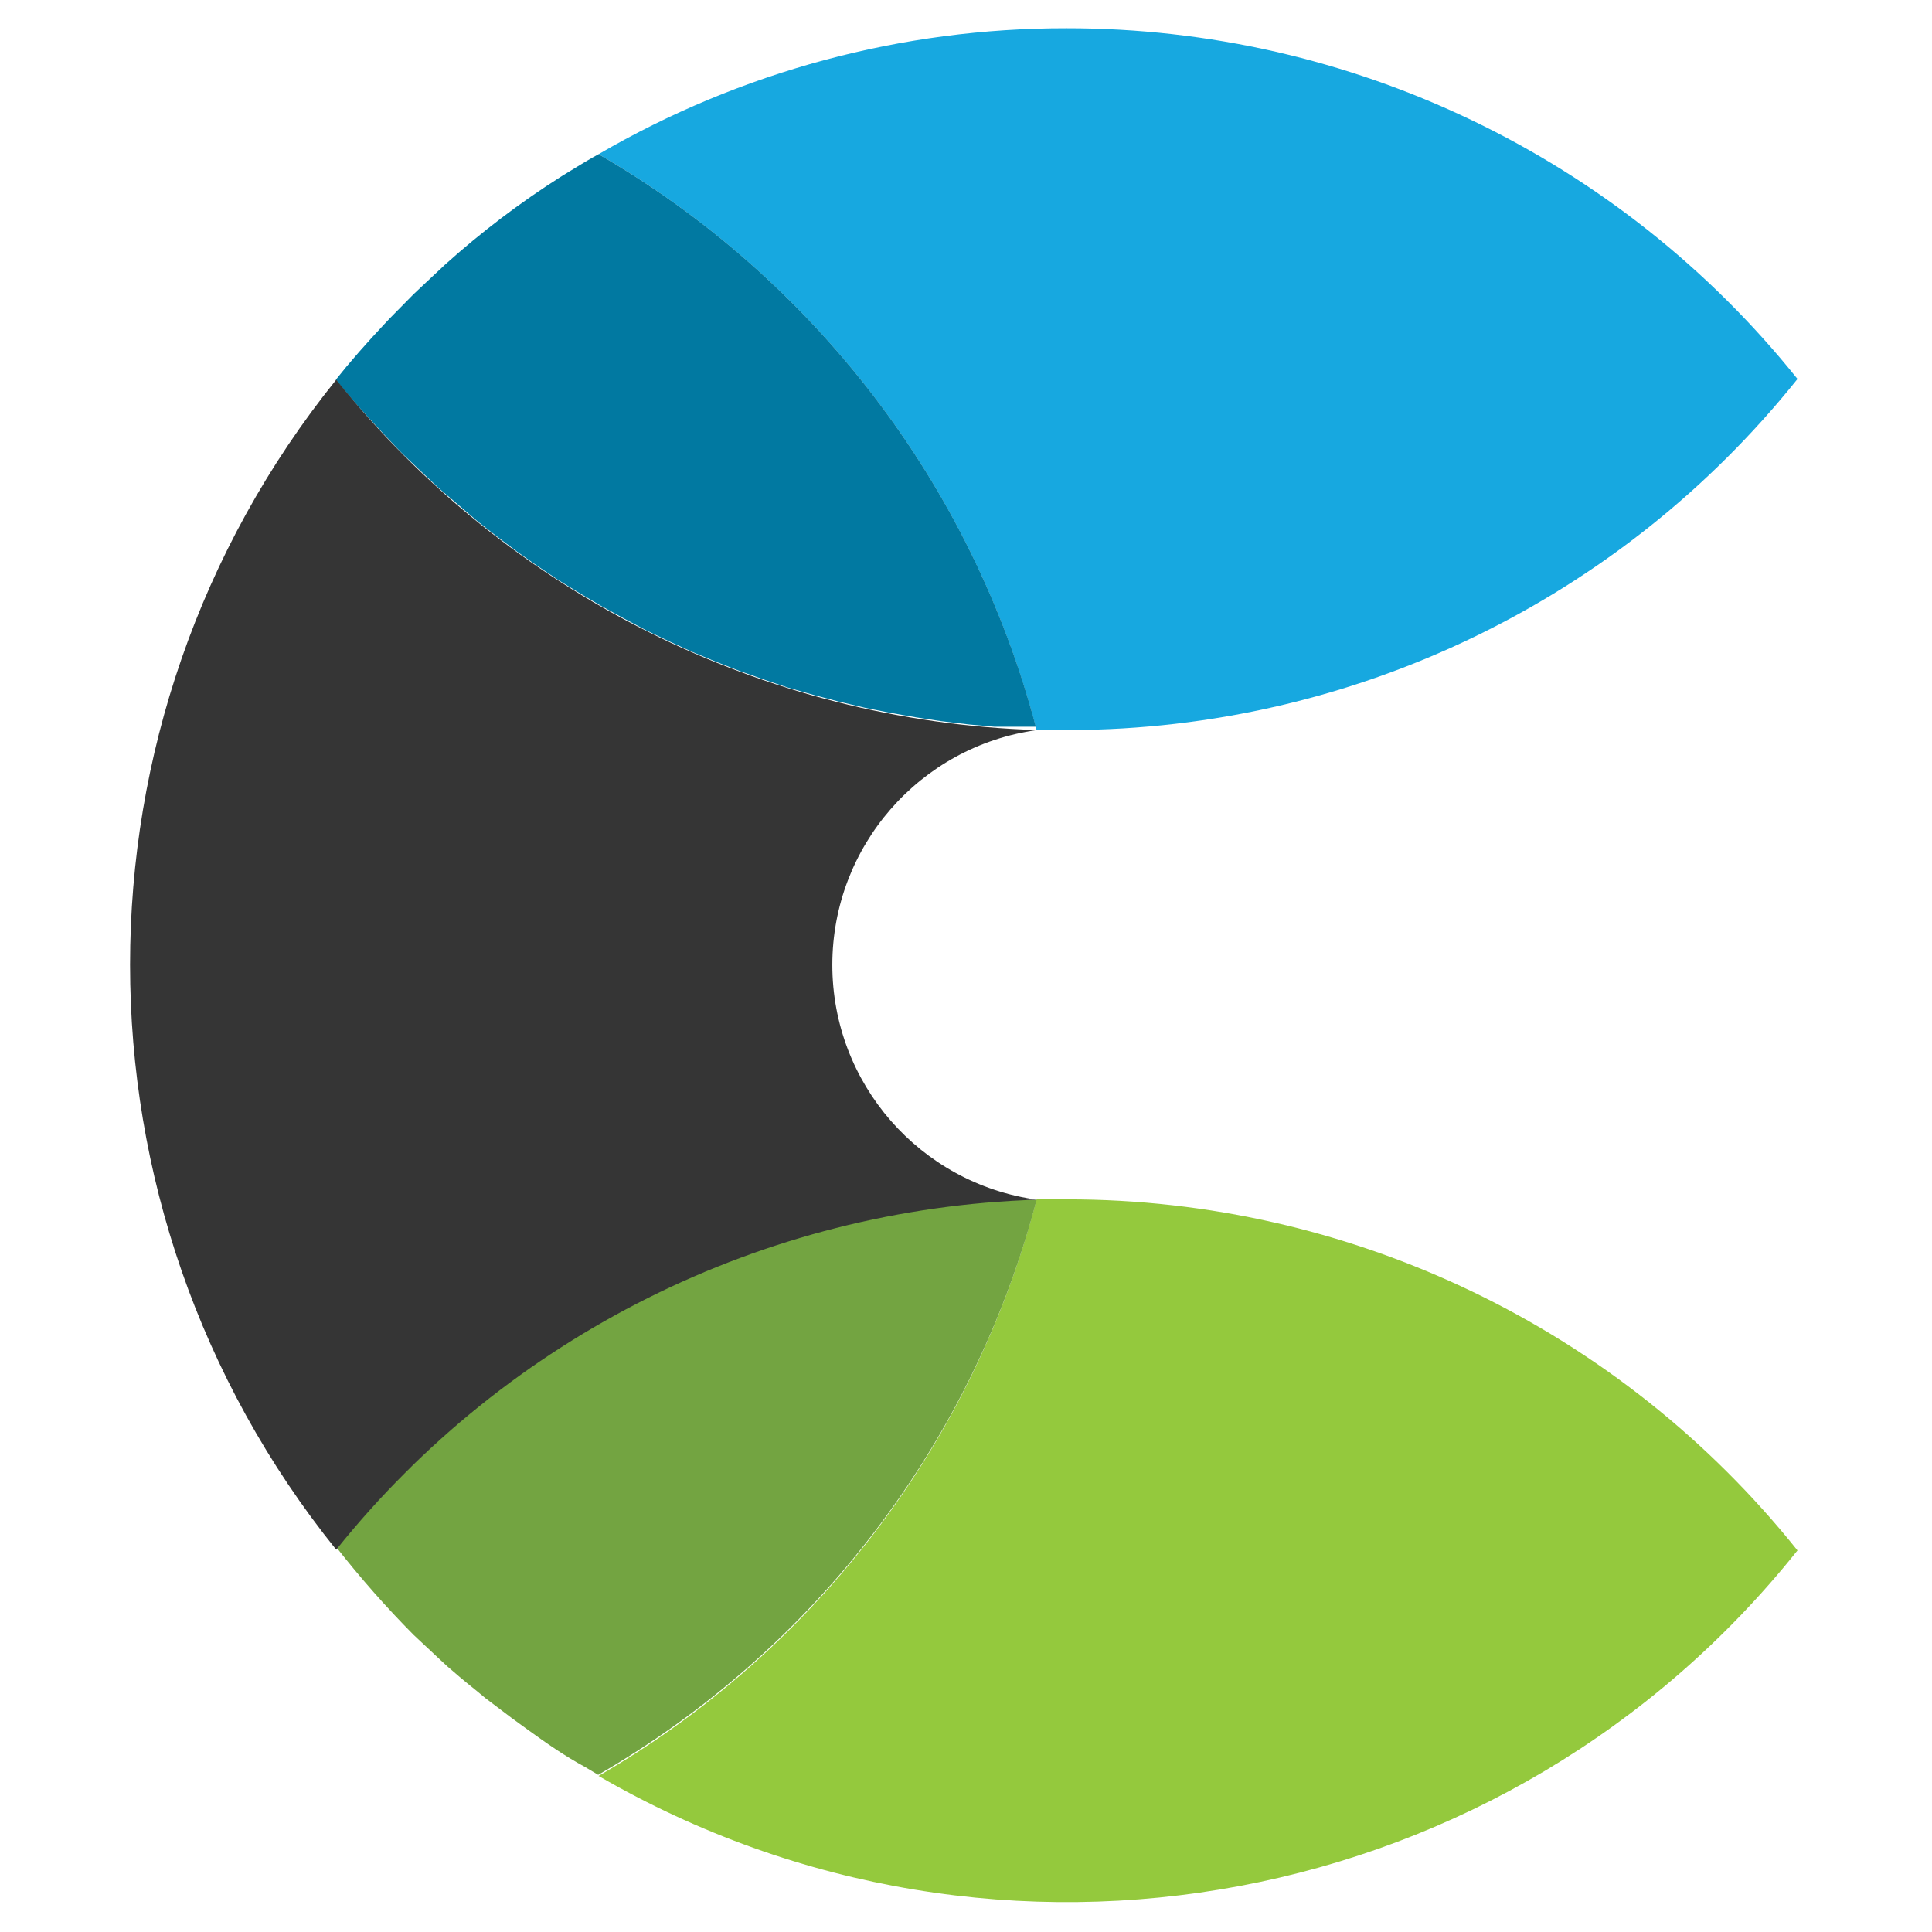
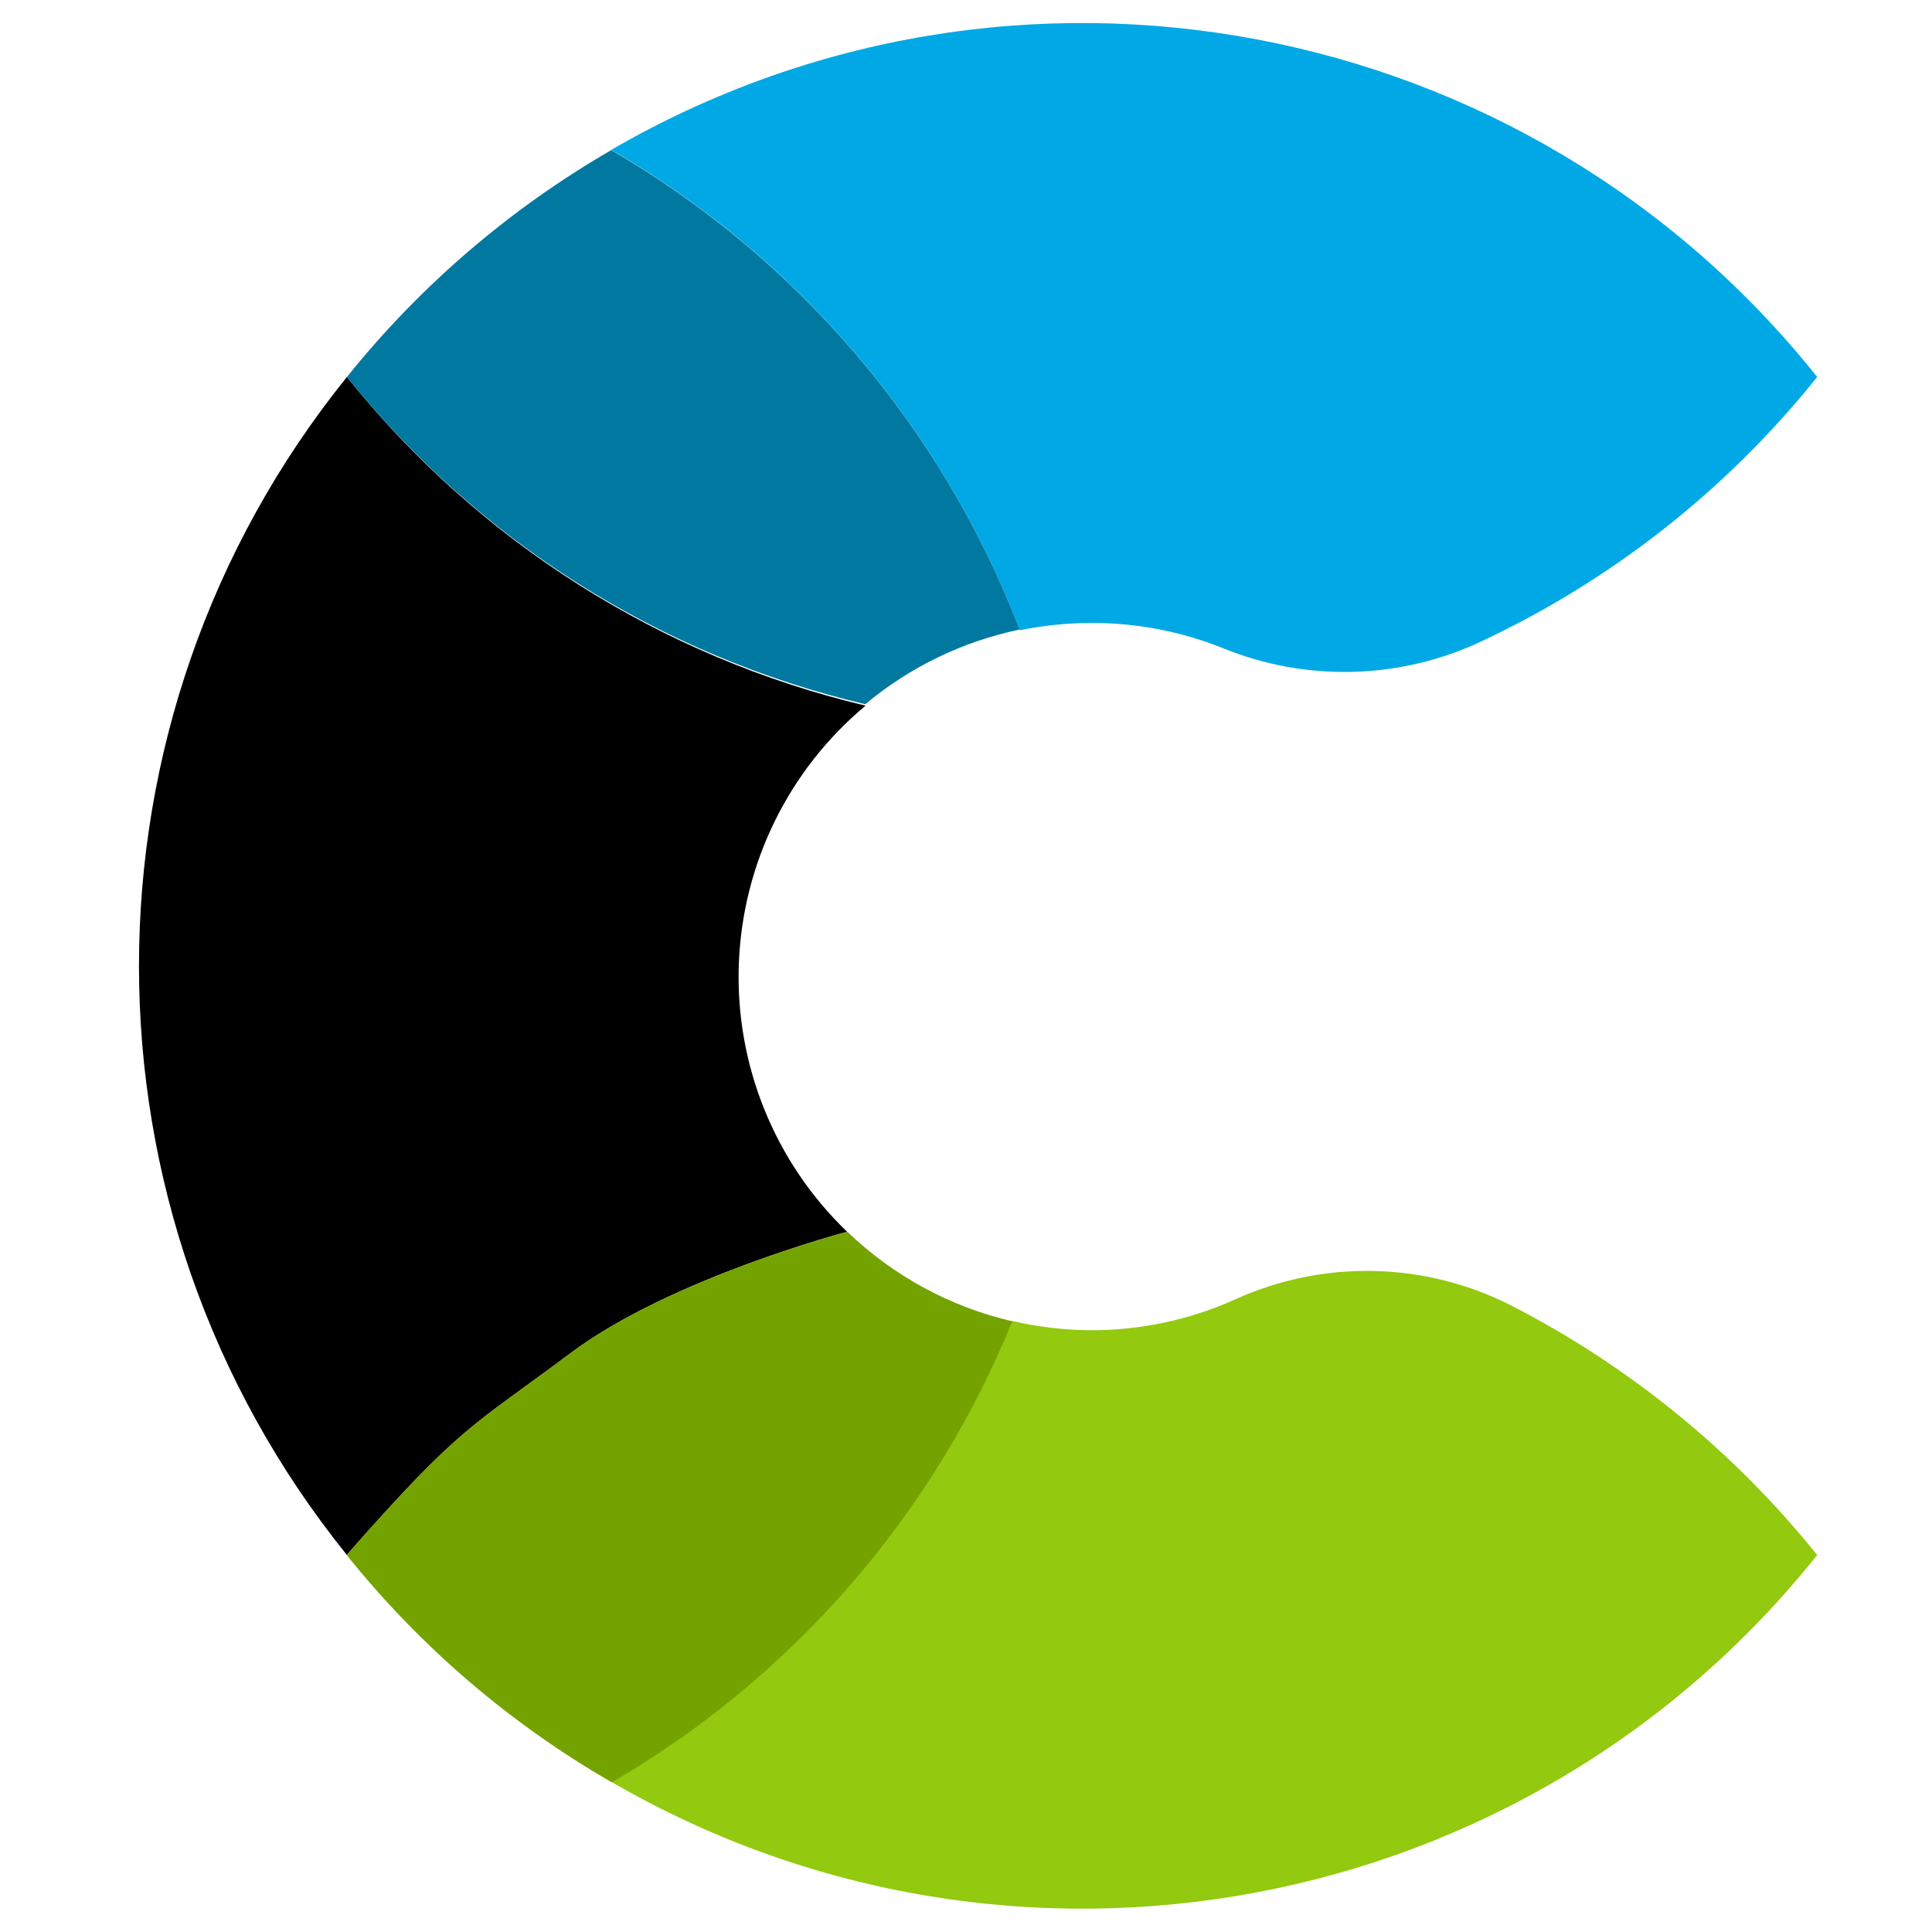
<svg xmlns="http://www.w3.org/2000/svg" width="32" height="32" viewBox="0 0 32 32">
  <g fill="none" transform="translate(2)">
-     <path fill="#94C93D" d="M11.114 20.548L11.495 20.437 11.114 20.548zM10.302 20.818L10.683 20.683 10.302 20.818zM8.732 21.495L9.12 21.311 8.732 21.495zM8 21.895L8.382 21.686 8 21.895zM9.508 21.138L9.889 20.978 9.508 21.138zM11.951 20.308L12.326 20.222 11.951 20.308zM12.806 20.129L13.175 20.068 12.806 20.129zM14.566 19.908L14.929 19.908 14.566 19.908zM15.668 19.865L15.169 19.865C14.125 23.89 11.512 27.33 7.914 29.415 14.545 33.262 22.992 31.673 27.772 25.68 24.832 22.002 20.377 19.861 15.668 19.865L15.668 19.865zM13.68 19.994L14.043 19.951 13.68 19.994zM6.578 22.806L6.942 22.554 6.578 22.806zM5.28 23.852L5.594 23.582 5.28 23.852zM5.335 27.545L5.249 27.465 5.335 27.545zM7.268 22.332L7.643 22.098 7.268 22.332zM4.105 25.034L4.258 24.868 4.105 25.034zM4.677 24.431L4.942 24.178 4.677 24.431zM6.769 28.671L6.498 28.474 6.769 28.671zM5.914 23.311L6.258 23.046 5.914 23.311zM6.049 28.142L5.908 28.025 6.049 28.142z" />
-     <path fill="#73A441" d="M15.169,19.877 L15.169,19.877 L14.929,19.877 L14.566,19.877 L14.043,19.92 L13.68,19.963 L13.175,20.037 L12.806,20.098 L12.326,20.197 L11.951,20.283 L11.495,20.406 L11.114,20.517 L10.683,20.658 L10.302,20.794 L9.889,20.954 L9.508,21.114 L9.12,21.292 L8.732,21.477 L8.369,21.668 L7.988,21.877 L7.643,22.08 L7.268,22.314 L6.942,22.535 L6.578,22.788 L6.258,23.028 L5.914,23.292 L5.6,23.563 L5.286,23.834 L4.948,24.154 L4.683,24.406 C4.542,24.548 4.406,24.695 4.271,24.843 L4.117,25.009 C3.928,25.218 3.746,25.424 3.569,25.625 C3.967,26.133 4.394,26.618 4.849,27.077 L5.243,27.446 L5.329,27.526 L5.409,27.6 C5.514,27.692 5.686,27.84 5.902,28.012 L6.043,28.129 L6.474,28.455 L6.745,28.652 C7.052,28.874 7.36,29.089 7.692,29.268 L7.908,29.397 L7.908,29.397 C11.501,27.319 14.116,23.892 15.169,19.877 L15.169,19.877 Z" />
-     <path fill="#17A8E0" d="M15.668.468C12.944.464 10.268 1.184 7.914 2.554 11.509 4.637 14.122 8.071 15.169 12.092L15.612 12.092 15.723 12.092C20.413 12.079 24.844 9.94 27.772 6.277 24.829 2.602 20.376.465 15.668.468zM4.363 5.378C4.086 5.674 3.815 5.994 3.563 6.289L3.563 6.289 3.563 6.289C3.803 5.994 4.074 5.686 4.363 5.378z" />
-     <path fill="#0179A1" d="M7.914,2.554 L7.914,2.554 L7.815,2.609 L7.815,2.609 C7.643,2.708 7.477,2.812 7.305,2.917 C6.618,3.352 5.97,3.844 5.366,4.388 L5.058,4.677 L4.849,4.874 L4.455,5.274 L4.363,5.372 C4.074,5.68 3.803,5.988 3.563,6.289 L3.563,6.289 C3.735,6.503 3.912,6.708 4.092,6.905 L4.314,7.145 C4.431,7.268 4.542,7.391 4.665,7.514 L4.929,7.766 L5.268,8.086 L5.563,8.338 L5.902,8.628 L6.215,8.874 L6.566,9.138 L6.898,9.372 L7.255,9.612 L7.606,9.828 L7.969,10.043 L8.338,10.246 L8.708,10.443 L9.095,10.628 L9.471,10.8 L9.871,10.966 L10.252,11.114 L10.671,11.262 L11.058,11.391 L11.489,11.514 L11.883,11.618 L12.326,11.723 L12.726,11.803 L13.182,11.883 L13.588,11.945 L14.055,12 L14.468,12.037 L14.942,12.037 L15.157,12.037 L15.157,12.037 C14.099,8.039 11.493,4.626 7.914,2.554 L7.914,2.554 Z" />
-     <path fill="#353535" d="M15.175,19.871 L15.175,19.871 C13.233,19.602 11.786,17.942 11.786,15.982 C11.786,14.021 13.233,12.361 15.175,12.092 L15.175,12.092 C10.644,11.95 6.402,9.829 3.569,6.289 C-0.984,11.946 -0.984,20.011 3.569,25.668 C6.404,22.131 10.645,20.013 15.175,19.871 Z" />
+     <path fill="#93C90E" d="M23.024,21.62 C21.596,20.896 19.916,20.86 18.459,21.522 C17.71,21.859 16.899,22.033 16.078,22.033 C15.633,22.031 15.189,21.979 14.755,21.877 C13.449,25.085 11.116,27.77 8.121,29.51 C14.79,33.381 23.288,31.784 28.098,25.756 C26.716,24.037 24.987,22.627 23.024,21.62 Z" />
+     <path fill="#00A9E5" d="M14.892,10.439 C15.285,10.359 15.685,10.318 16.086,10.318 C16.829,10.317 17.566,10.459 18.256,10.736 C19.627,11.294 21.17,11.258 22.513,10.634 C24.687,9.619 26.598,8.117 28.098,6.244 C23.292,0.214 14.795,-1.386 8.125,2.482 C11.224,4.282 13.612,7.091 14.892,10.439 Z" />
+     <path fill="#000" d="M3.742,25.756 C5.643,23.598 5.791,23.653 7.45,22.412 C9.108,21.171 12.031,20.402 12.031,20.402 C10.831,19.249 10.179,17.64 10.237,15.977 C10.295,14.314 11.058,12.754 12.336,11.688 C8.945,10.883 5.922,8.966 3.746,6.244 C-0.846,11.937 -0.846,20.063 3.746,25.756 L3.742,25.756 Z" />
+     <path fill="#74A300" d="M8.121,29.514 C6.441,28.544 4.956,27.27 3.742,25.756 C5.639,23.598 5.791,23.653 7.45,22.412 C9.108,21.171 12.035,20.402 12.035,20.402 C12.795,21.133 13.739,21.646 14.767,21.885 C13.46,25.094 11.127,27.779 8.133,29.522 L8.121,29.514 Z" />
+     <path fill="#0078A0" d="M3.746,6.244 C3.746,6.244 3.746,6.244 3.746,6.244 C5.924,8.957 8.946,10.865 12.332,11.664 C13.069,11.048 13.947,10.624 14.888,10.427 C13.606,7.086 11.219,4.284 8.125,2.486 C6.445,3.457 4.961,4.731 3.746,6.244 Z" />
  </g>
</svg>
